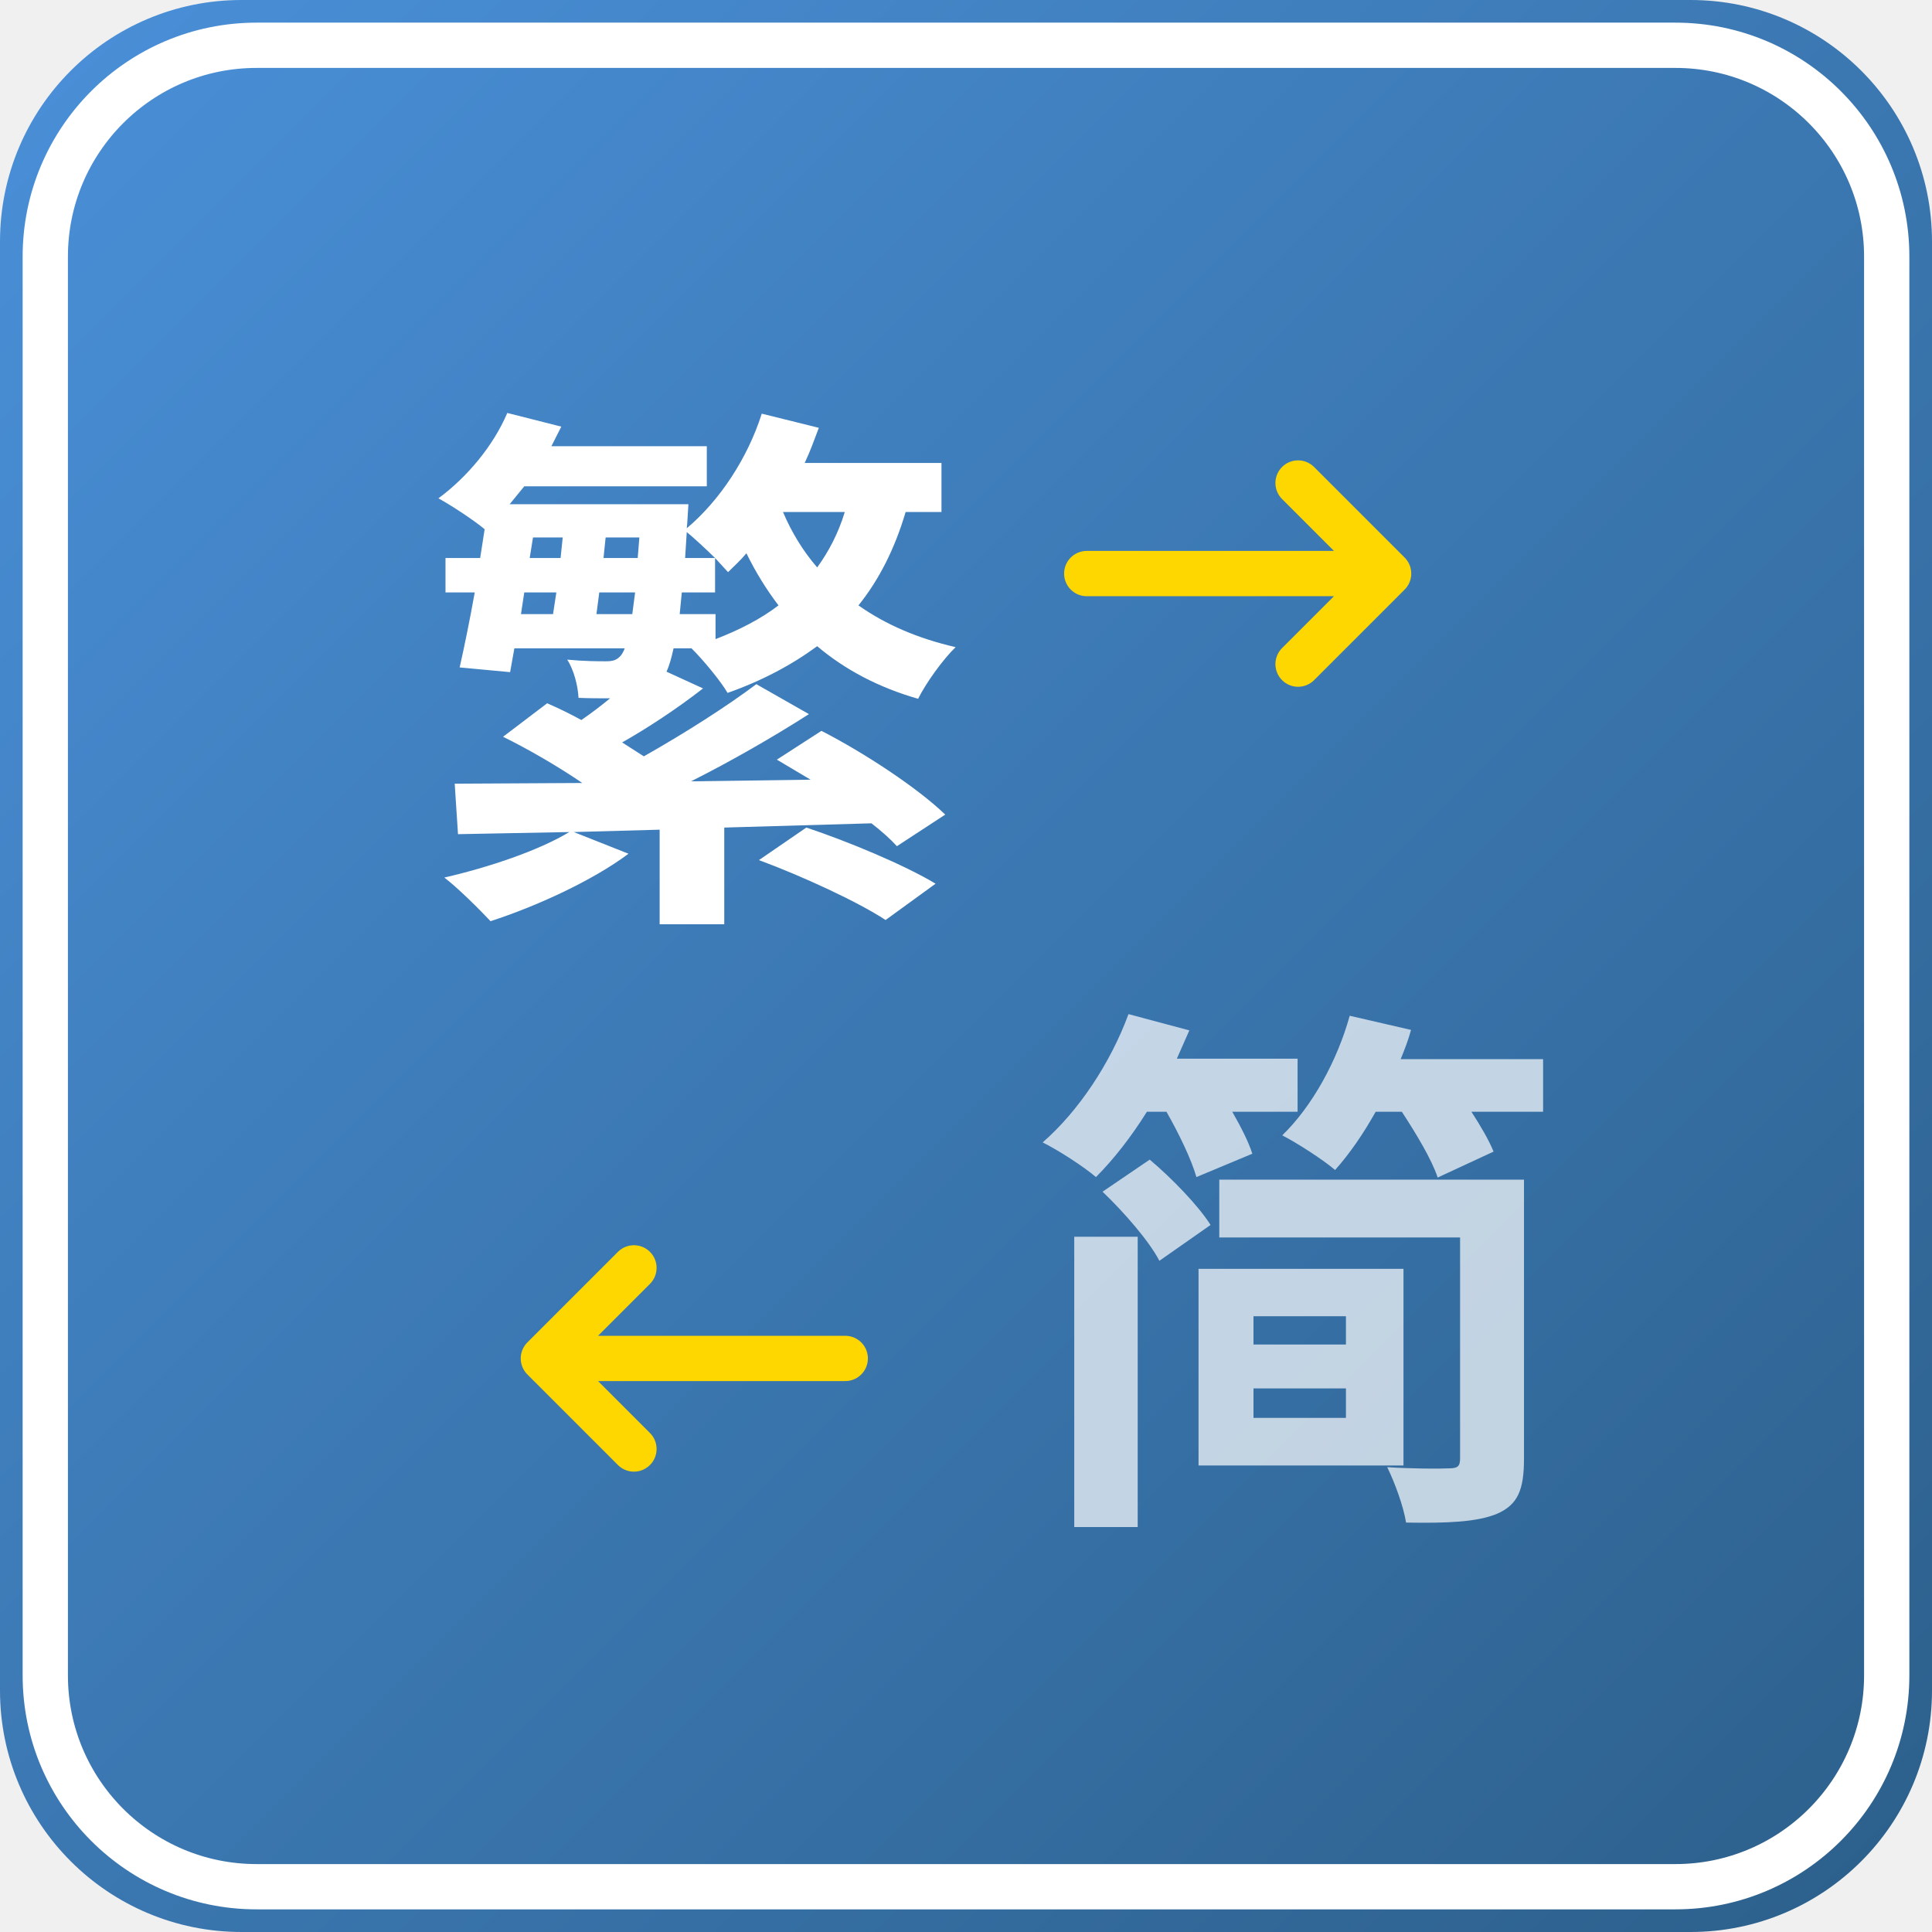
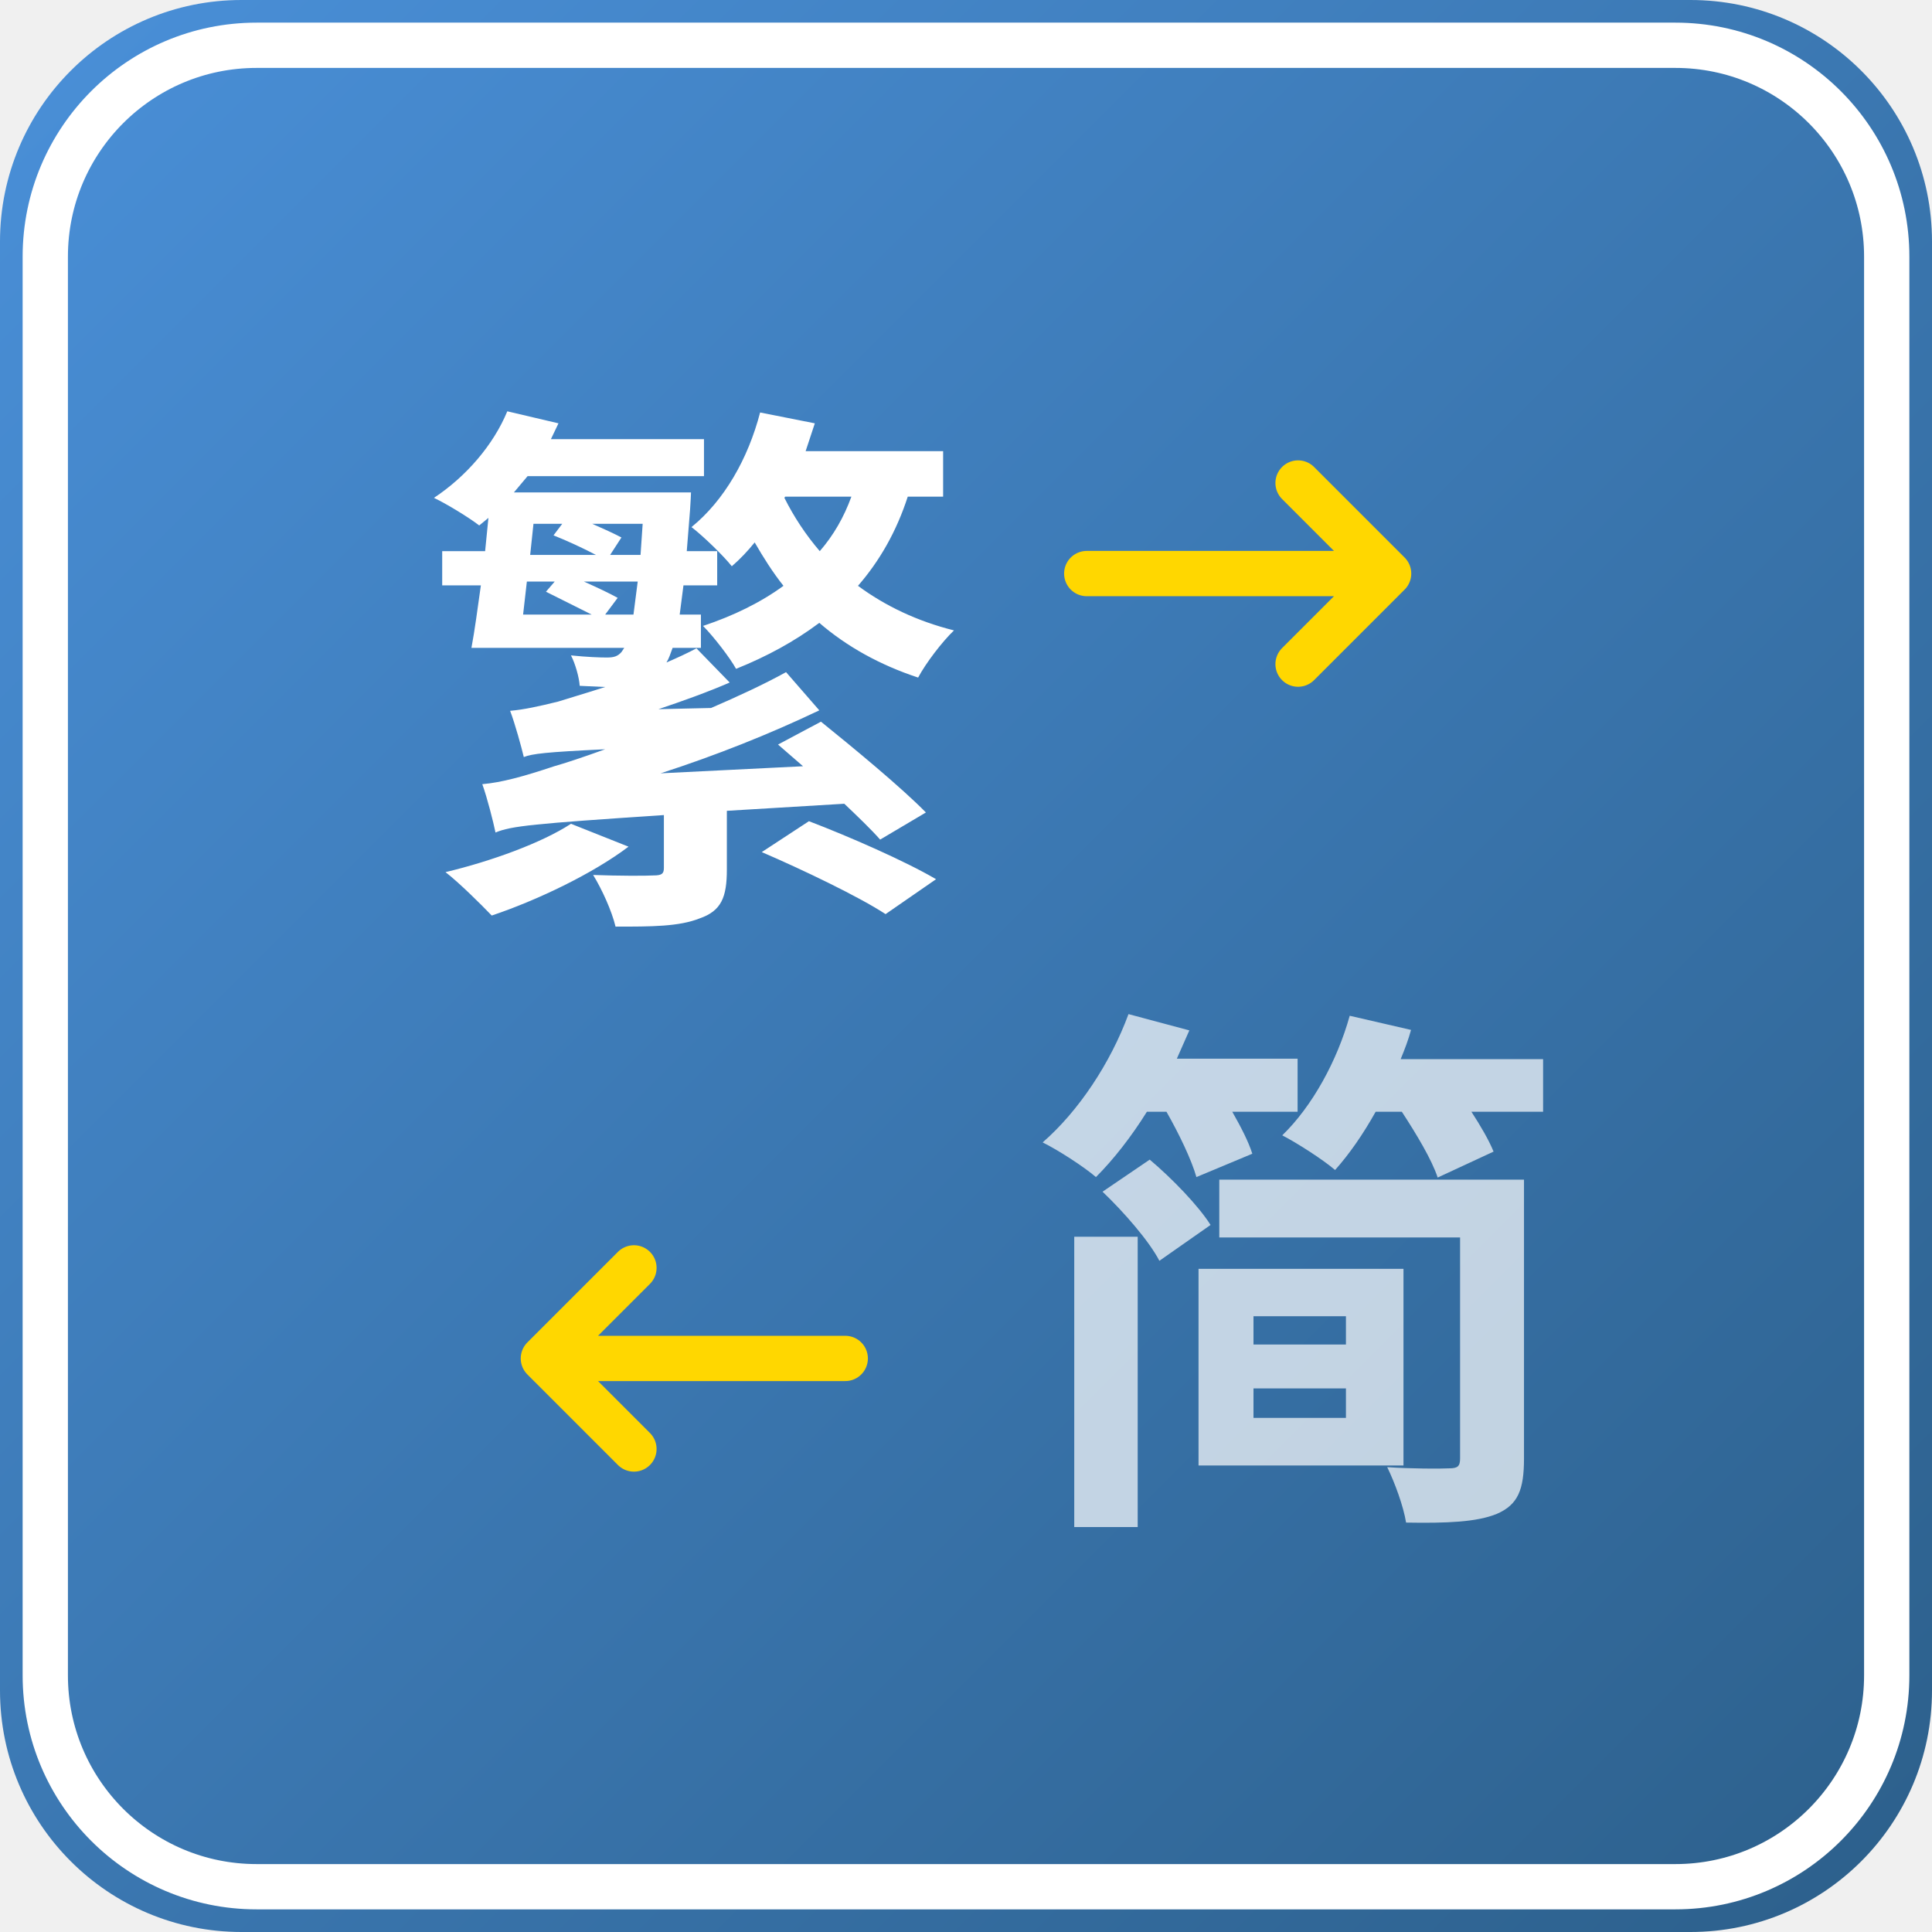
<svg xmlns="http://www.w3.org/2000/svg" viewBox="0 0 128 128">
  <defs>
    <linearGradient id="bg" x1="0" y1="0" x2="1" y2="1">
      <stop offset="0%" stop-color="#4A90D9" />
      <stop offset="100%" stop-color="#2C5F8A" />
    </linearGradient>
  </defs>
  <rect width="128" height="128" rx="16" fill="url(#bg)" />
  <rect x="3" y="3" width="122" height="122" rx="14" fill="none" stroke="#FFFFFF" stroke-width="3" />
-   <text x="28" y="58" font-family="sans-serif" font-size="36" font-weight="bold" fill="#FFFFFF">繁</text>
-   <text x="68" y="98" font-family="sans-serif" font-size="36" font-weight="bold" fill="rgba(255,255,255,0.7)">简</text>
+   <text x="28" y="58" font-family="'Noto Sans CJK TC', 'Noto Sans CJK SC', 'PingFang TC', 'PingFang SC', sans-serif" font-size="36" font-weight="bold" fill="#FFFFFF">繁</text>
+   <text x="68" y="98" font-family="'Noto Sans CJK SC', 'Noto Sans CJK TC', 'PingFang SC', 'PingFang TC', sans-serif" font-size="36" font-weight="bold" fill="rgba(255,255,255,0.7)">简</text>
  <path d="M72 38 L92 38 L86 32 M92 38 L86 44" stroke="#FFD700" stroke-width="3" fill="none" stroke-linecap="round" stroke-linejoin="round" />
  <path d="M56 90 L36 90 L42 84 M36 90 L42 96" stroke="#FFD700" stroke-width="3" fill="none" stroke-linecap="round" stroke-linejoin="round" />
</svg>
